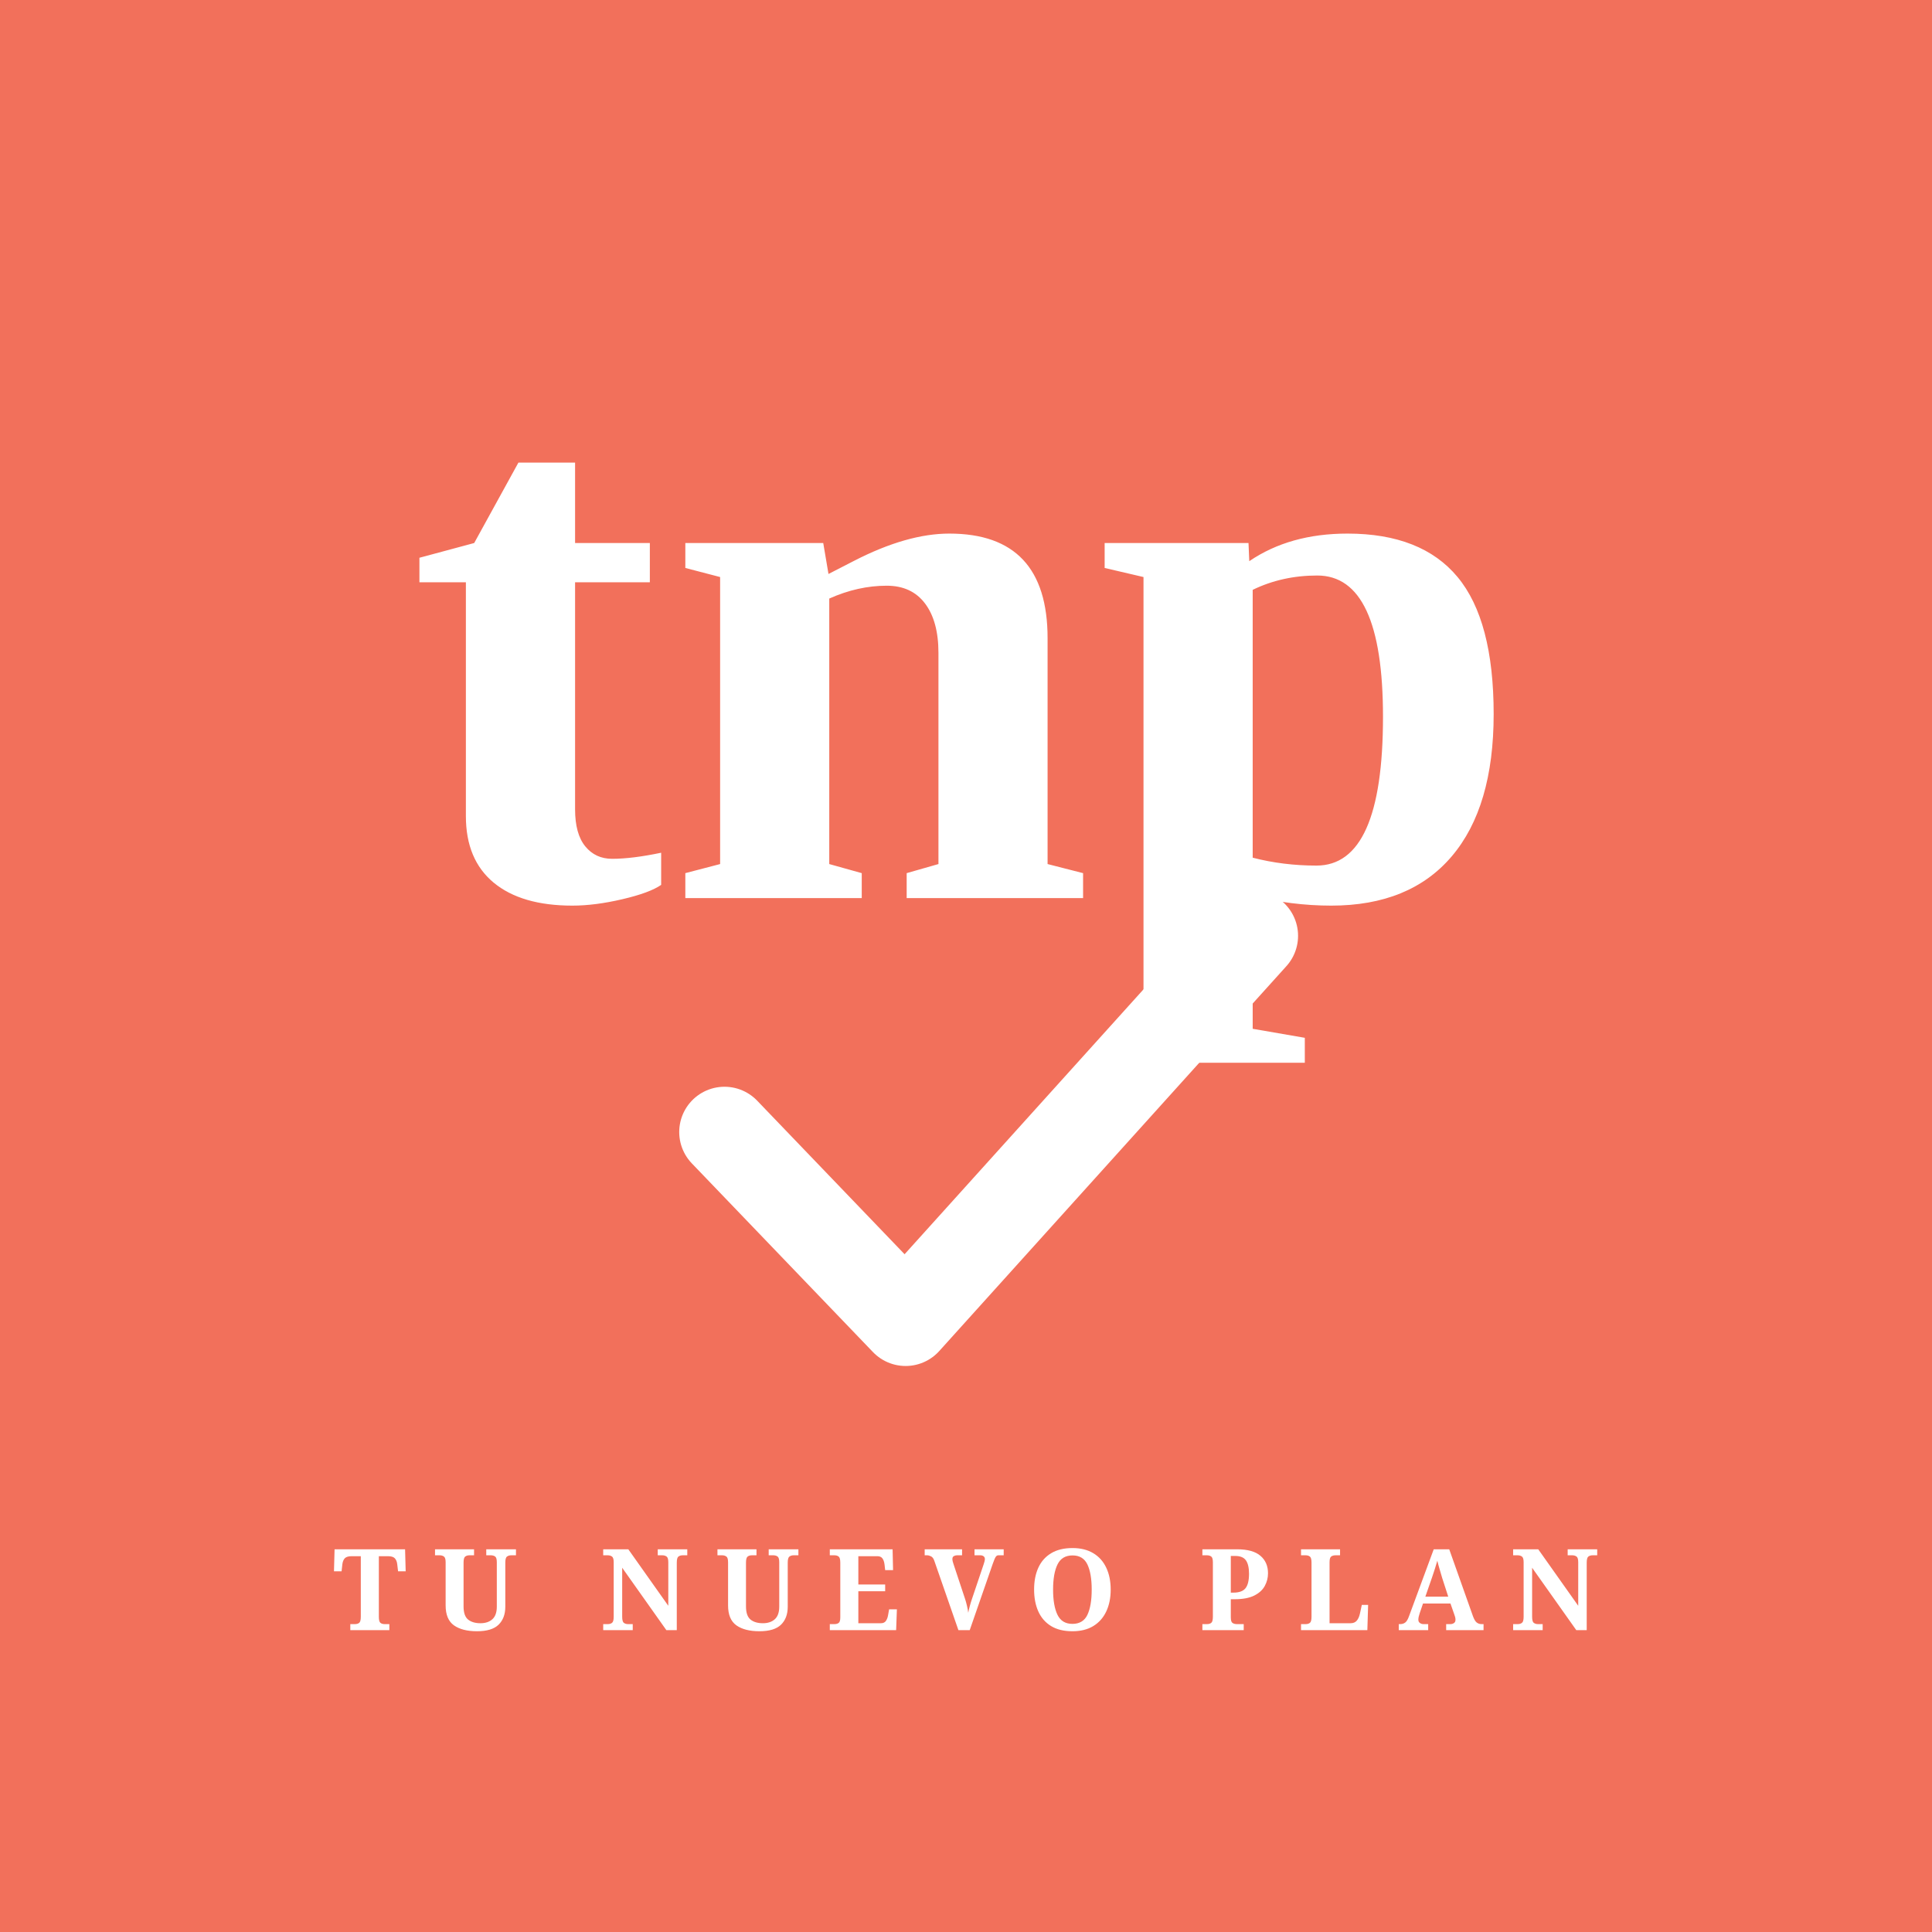
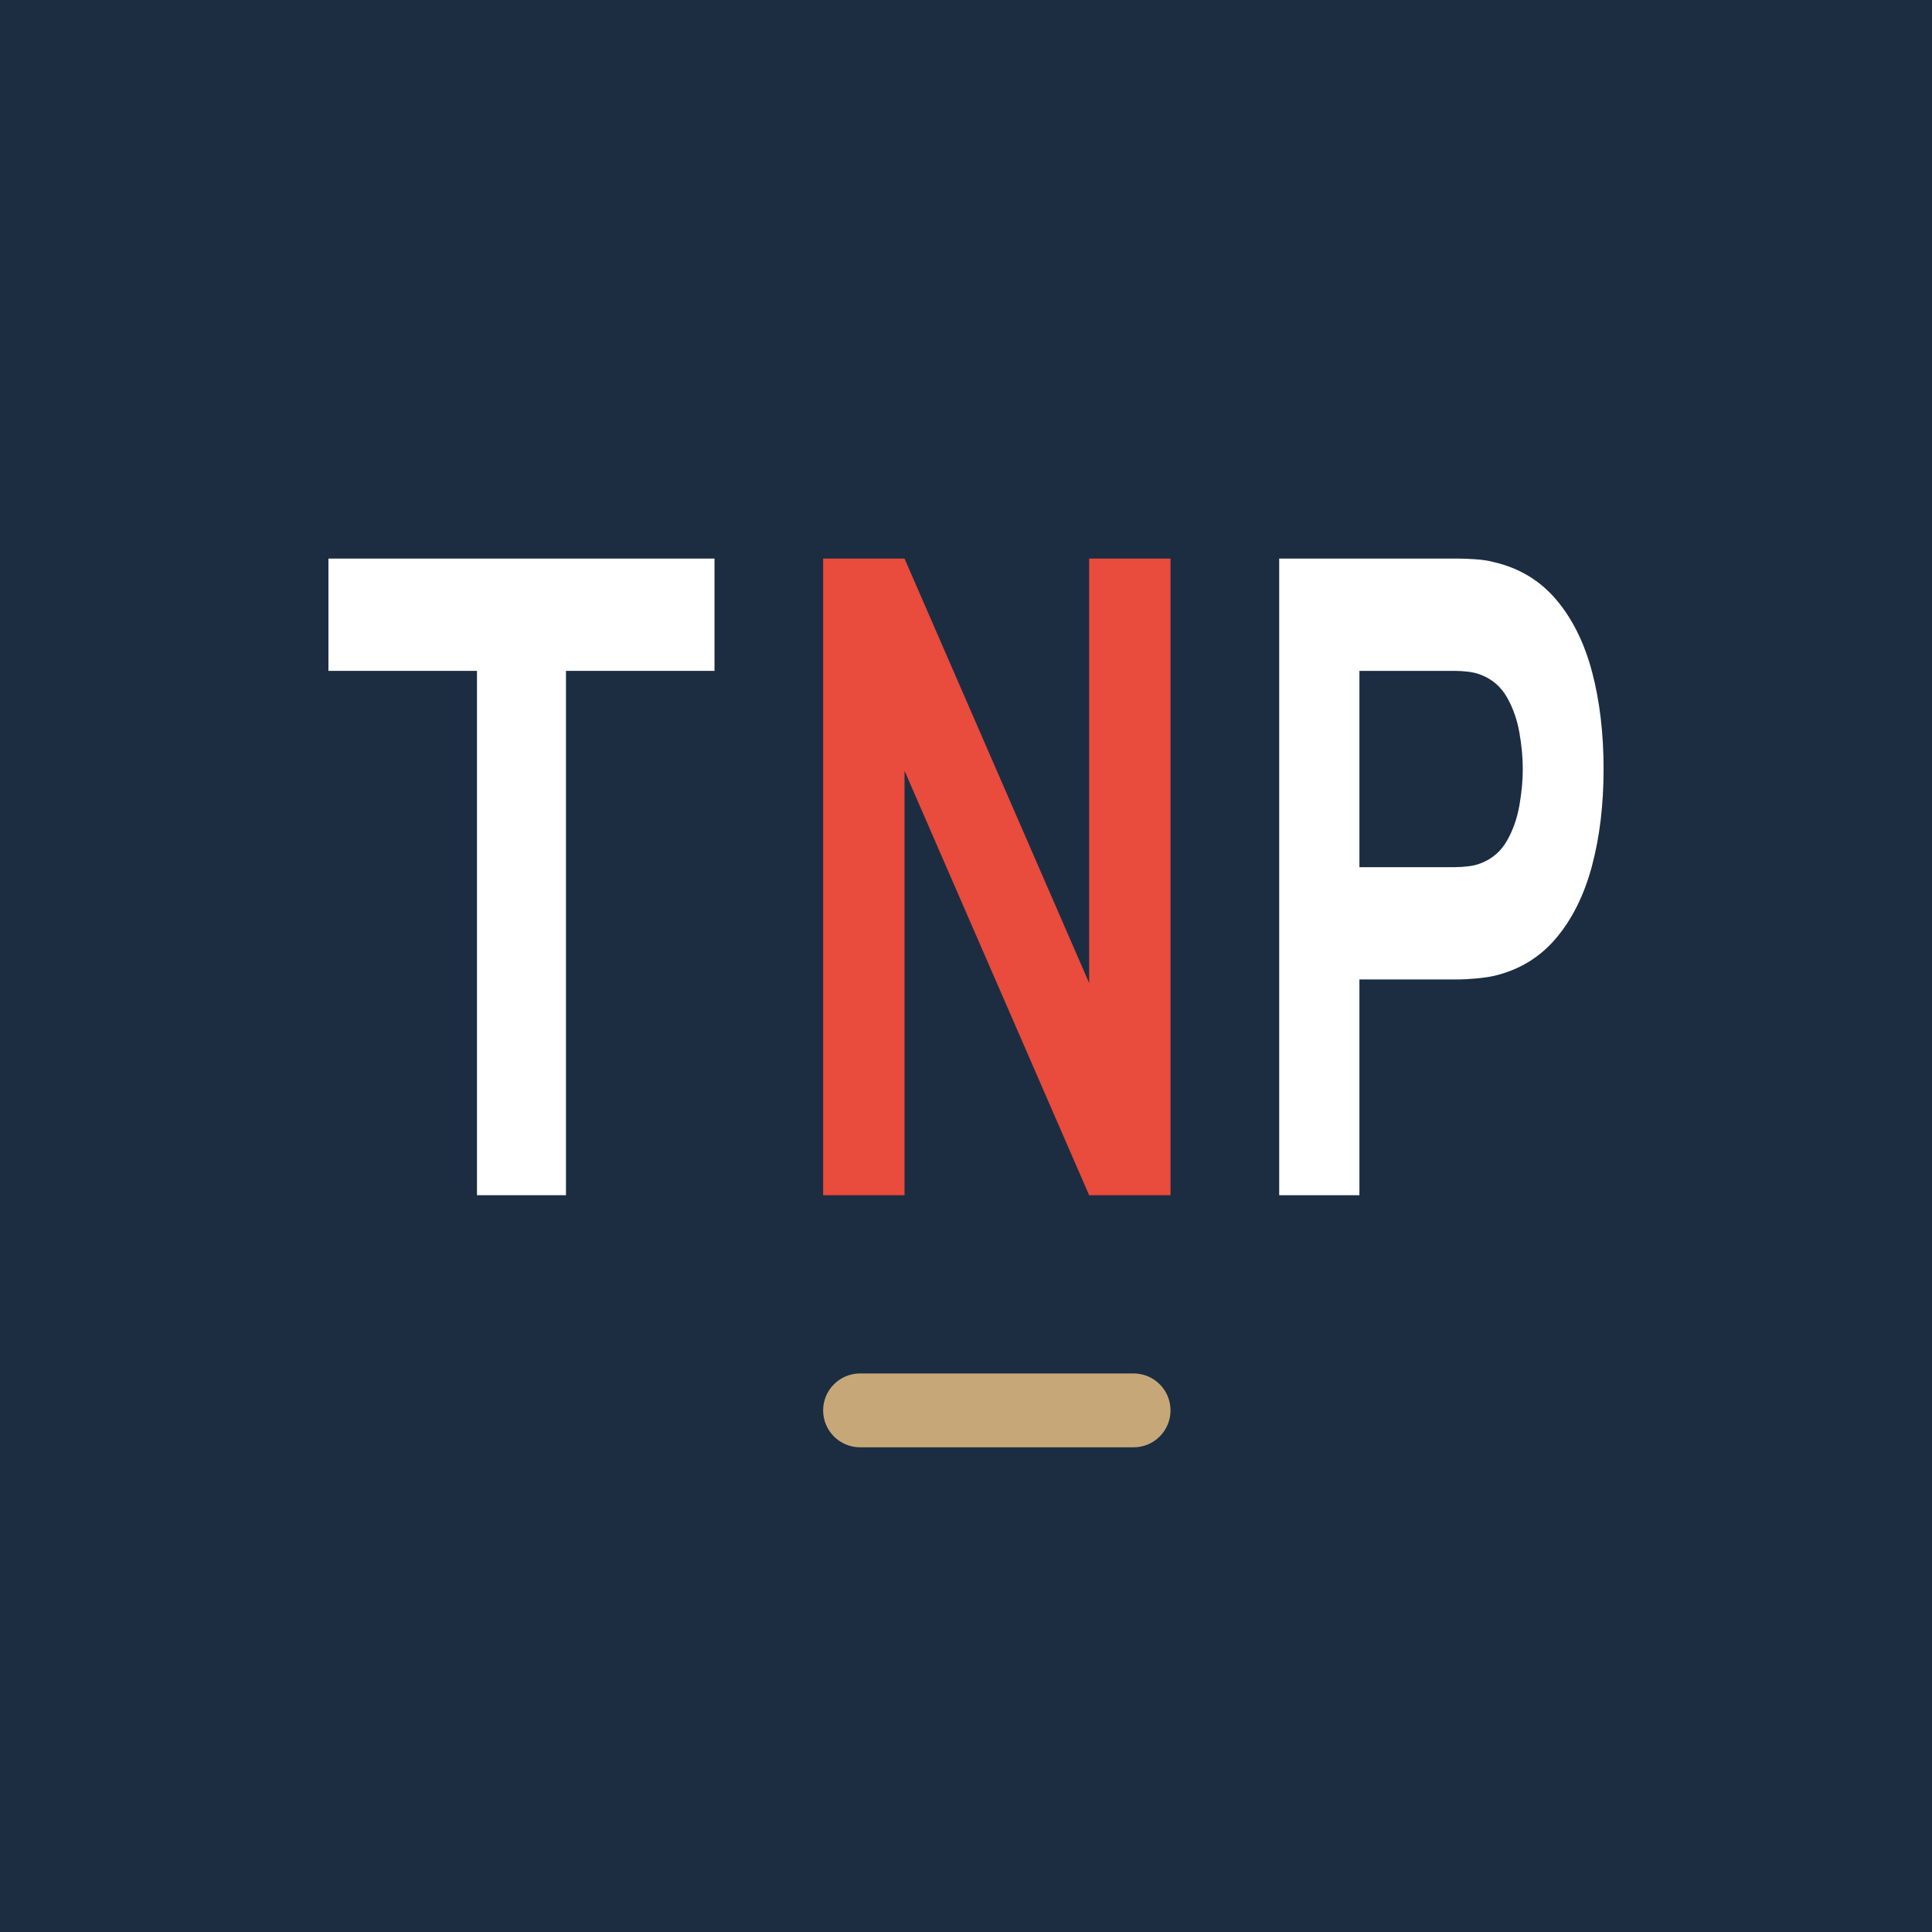
- <svg xmlns="http://www.w3.org/2000/svg" viewBox="0 0 512 512">
-   <rect width="512" height="512" fill="#F2705B" />
-   <text x="256" y="238" font-family="Georgia, 'Times New Roman', serif" font-weight="700" font-size="205" fill="#ffffff" text-anchor="middle">tnp</text>
-   <path d="M192 300 L240 350 L332 248" fill="none" stroke="#ffffff" stroke-width="24" stroke-linecap="round" stroke-linejoin="round" />
-   <text x="256" y="432" font-family="Georgia, serif" font-weight="700" font-size="30" letter-spacing="7" fill="#ffffff" text-anchor="middle">TU NUEVO PLAN</text>
+ <svg xmlns="http://www.w3.org/2000/svg" viewBox="0 0 512 512" width="512" height="512">
+   <rect width="512" height="512" fill="#1C2D42" />
+   <g transform="translate(85.31 316.74) scale(0.0867 -0.11716)">
+     <path fill="#FFFFFF" d="M474 0V1186H20V1440H1200V1186H746V0Z" />
+   </g>
+   <g transform="translate(207.20 316.74) scale(0.07815 -0.11716)">
+     <path fill="#E94B3C" d="M140 0V1440H416L1042 480V1440H1318V0H1042L416 960V0Z" />
+   </g>
+   <g transform="translate(328.06 316.74) scale(0.07815 -0.11716)">
+     <path fill="#FFFFFF" d="M140 0V1440H748Q769 1440 804.5 1438.5Q840 1437 868 1432Q997 1412 1079.5 1347.0Q1162 1282 1201.0 1183.5Q1240 1085 1240 964Q1240 843 1200.5 744.5Q1161 646 1078.5 581.0Q996 516 868 496Q840 492 804.0 490.0Q768 488 748 488H412V0ZM412 742H736Q757 742 782.0 744.0Q807 746 828 752Q883 767 913.0 802.5Q943 838 954.5 881.5Q966 925 966 964Q966 1003 954.5 1046.5Q943 1090 913.0 1125.5Q883 1161 828 1176Q807 1182 782.0 1184.0Q757 1186 736 1186H412Z" />
+   </g>
+   <rect x="218.14" y="363.98" width="92.06" height="19.57" rx="9.79" fill="#C6A878" />
</svg>
